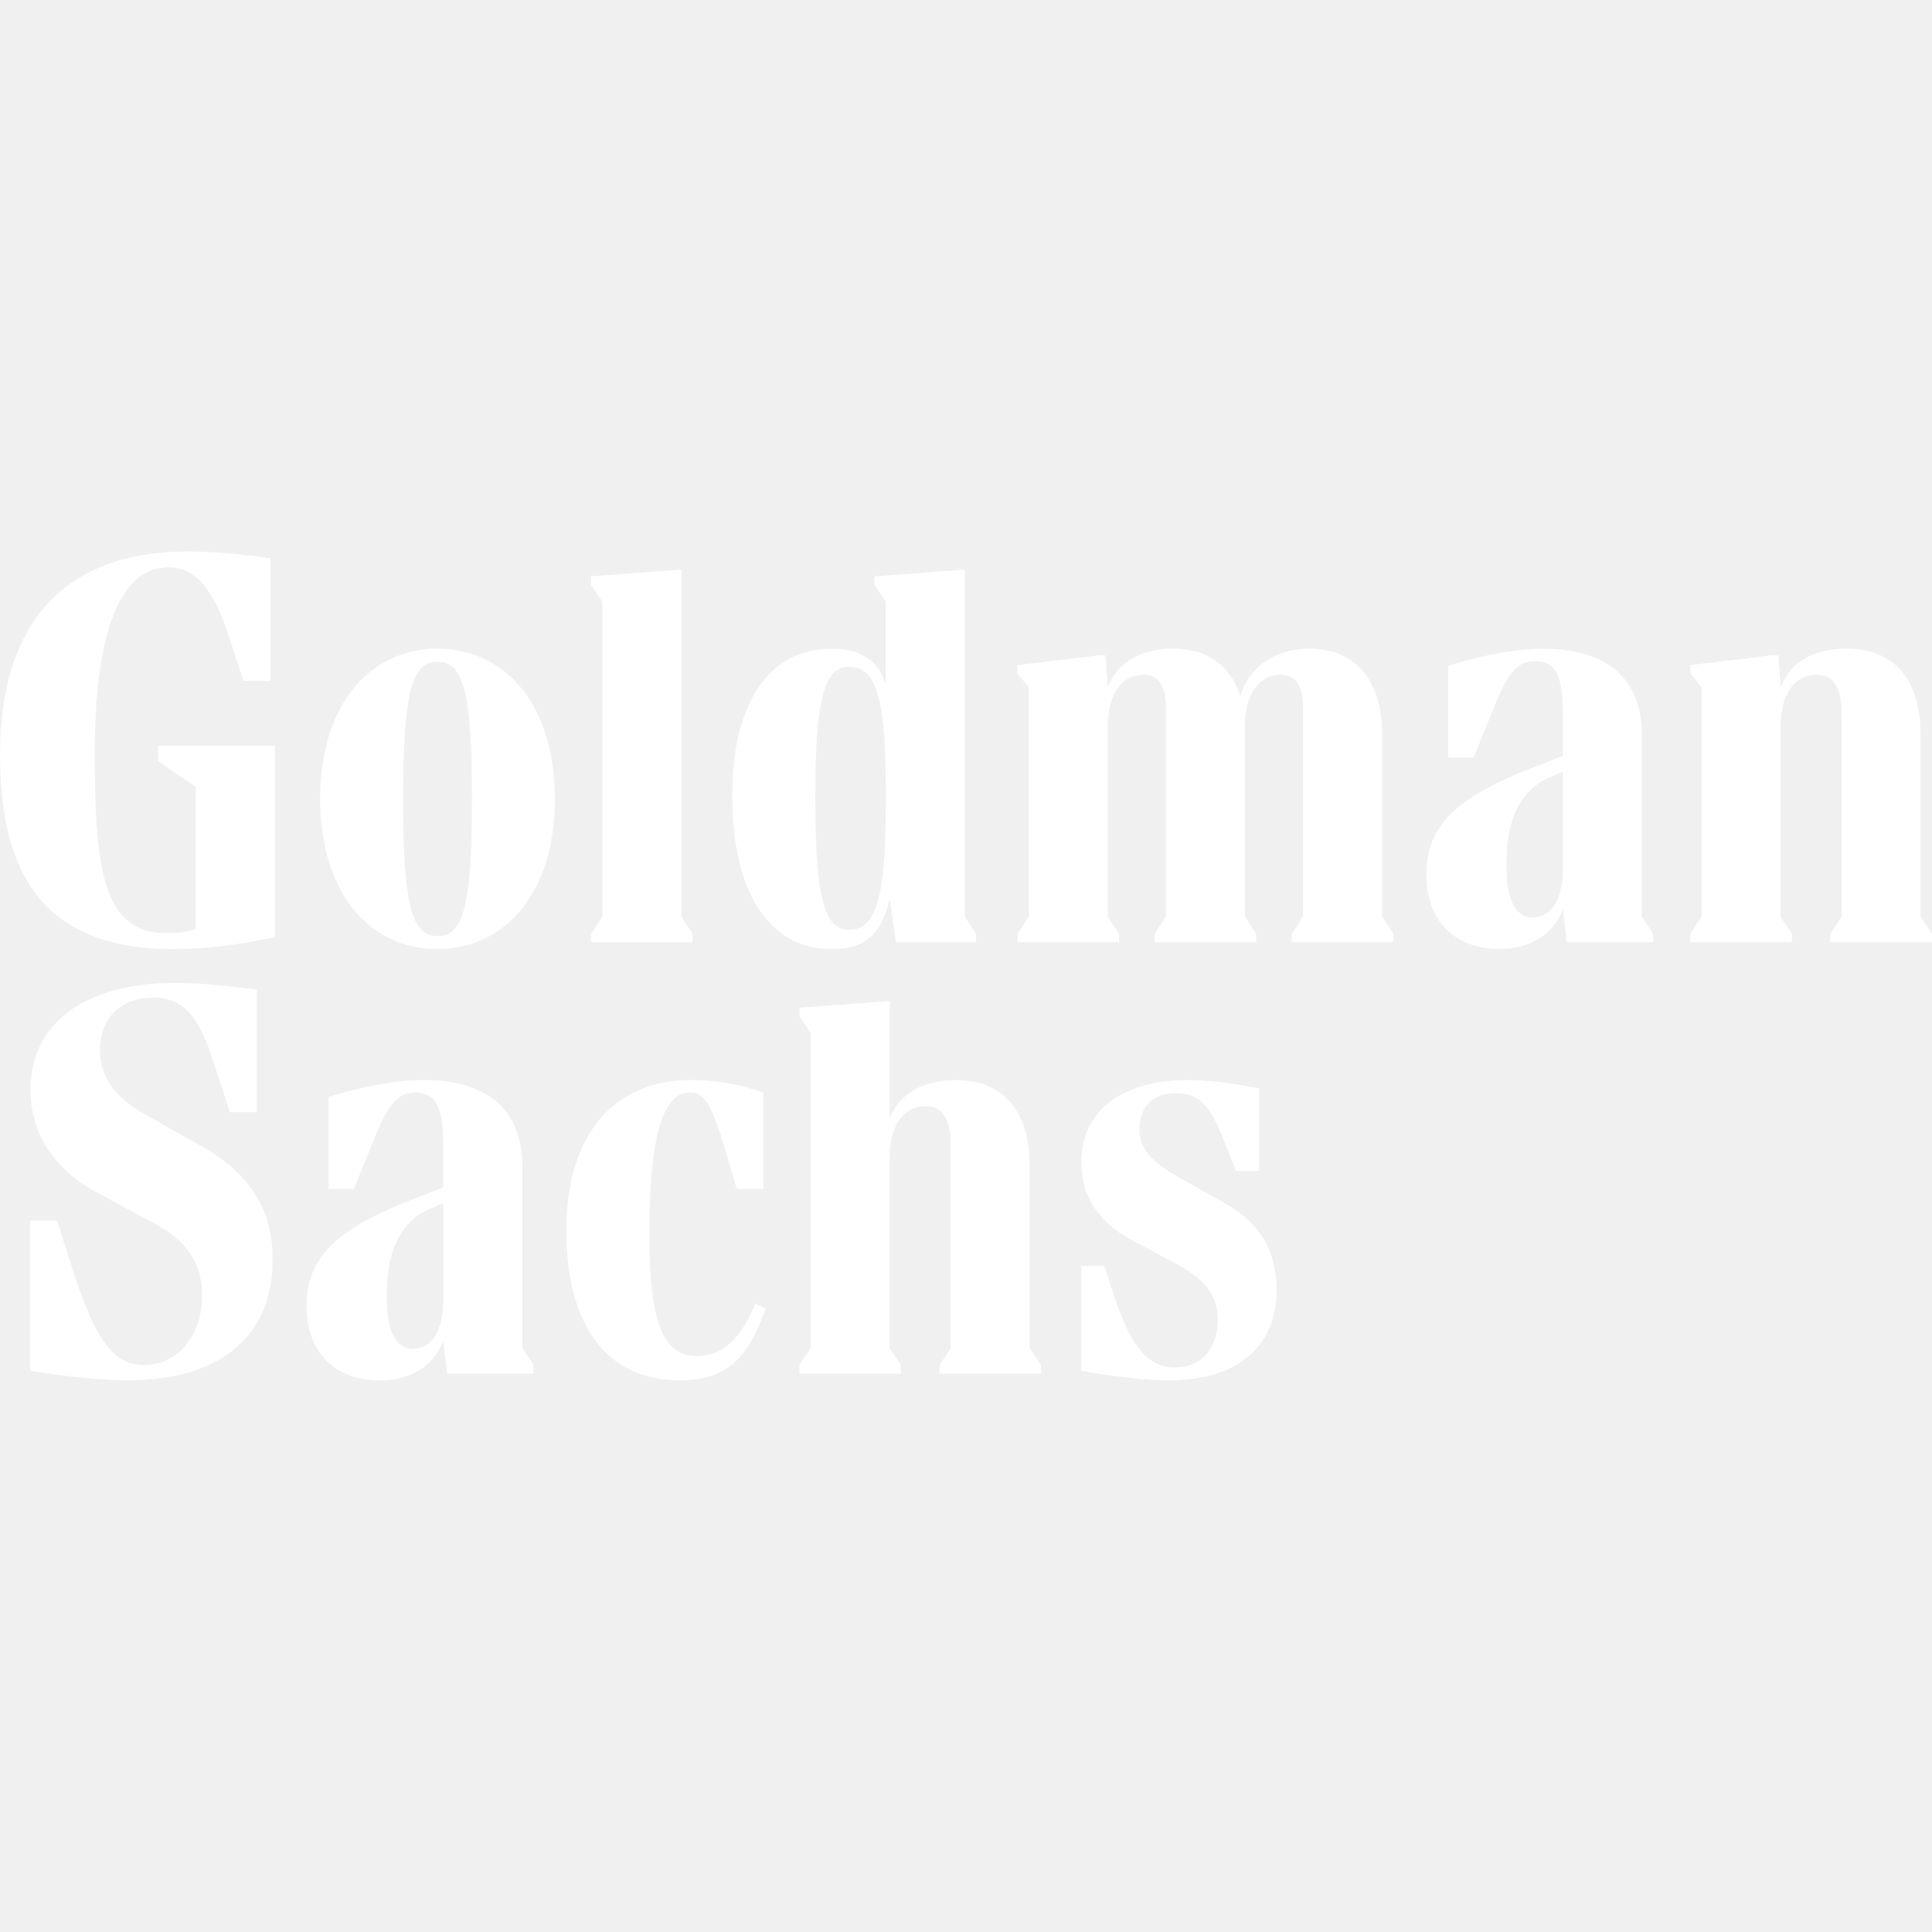
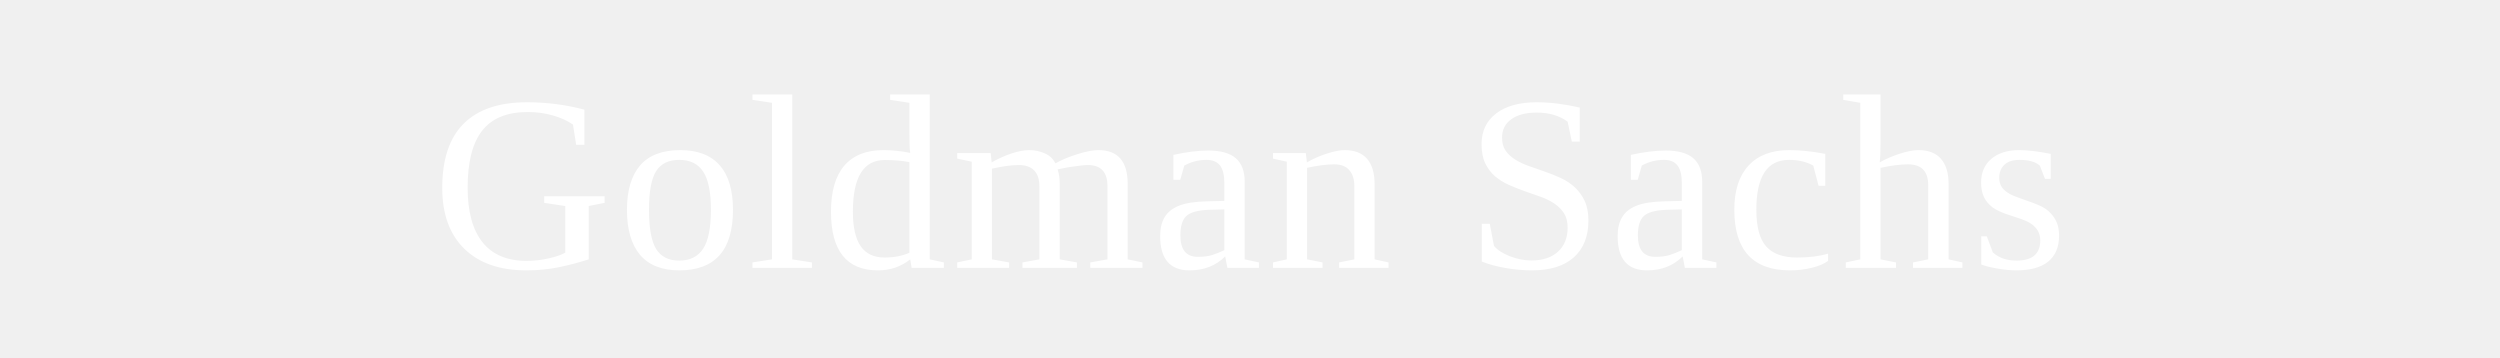
- <svg xmlns="http://www.w3.org/2000/svg" role="img" viewBox="0 0 24 24">
-   <path fill="white" d="M1.963 9.264h1.452v2.378c-.484.098-.855.148-1.262.148C.561 11.79 0 10.878 0 9.377c0-1.614.778-2.526 2.329-2.526.196 0 .567.014 1.03.084v1.522h-.336l-.19-.582c-.183-.553-.4-.827-.744-.827-.596 0-.912.806-.912 2.315 0 1.515.126 2.23.904 2.23.106 0 .231-.014.351-.048V9.776l-.469-.323v-.189Zm1.424 6.382c0 .954-.651 1.501-1.802 1.501-.315 0-.778-.048-1.213-.119v-1.865h.337l.14.441c.315 1.017.54 1.353.94 1.353.421 0 .722-.371.722-.862 0-.399-.189-.68-.595-.898l-.702-.378c-.541-.287-.835-.736-.835-1.283 0-.828.68-1.326 1.796-1.326.252 0 .547.022 1.016.085v1.521h-.337l-.188-.581c-.19-.618-.393-.842-.764-.842-.415 0-.66.266-.66.652 0 .343.19.589.561.799l.708.399c.596.337.876.786.876 1.403Zm3.101 1.102.14.211v.106H5.556l-.05-.407c-.112.308-.407.491-.786.491-.561 0-.912-.351-.912-.926 0-.561.315-.933 1.283-1.311l.414-.161v-.525c0-.463-.085-.652-.344-.652-.21 0-.329.112-.533.623l-.231.573h-.315v-1.144c.414-.126.828-.21 1.185-.21.792 0 1.221.378 1.221 1.066v2.266Zm.405-6.824c0 1.192-.637 1.866-1.459 1.866-.82 0-1.457-.674-1.457-1.866 0-1.193.637-1.866 1.459-1.866.82 0 1.457.673 1.457 1.866Zm-1.387 6.235v-1.213l-.133.056c-.414.169-.569.547-.569 1.101 0 .414.099.652.329.652.231 0 .373-.225.373-.596Zm.357-6.235c0-1.347-.112-1.704-.427-1.704s-.428.357-.428 1.704c0 1.346.113 1.704.428 1.704s.427-.358.427-1.704Zm3.521 6.269.126.064c-.224.646-.511.89-1.066.89-.904 0-1.409-.679-1.409-1.865 0-1.185.589-1.866 1.55-1.866.258 0 .603.042.897.16v1.193h-.329l-.132-.449c-.176-.596-.273-.75-.449-.75-.281 0-.505.365-.505 1.754 0 1.114.168 1.521.595 1.521.287.001.532-.181.722-.652Zm-.779-4.488H7.342v-.104l.141-.211V7.476l-.141-.21V7.16l1.123-.084v4.313l.14.211v.105Zm1.726.085c-.772 0-1.235-.702-1.235-1.901 0-1.192.483-1.83 1.227-1.83.379 0 .589.147.68.441V7.476l-.141-.21V7.16l1.123-.084v4.313l.14.211v.104h-.996l-.077-.533c-.111.457-.321.619-.721.619Zm2.461 4.958.14.211v.106H11.67v-.106l.14-.211v-2.525c0-.301-.091-.483-.309-.483-.26 0-.449.218-.449.645v2.363l.141.211v.106H9.93v-.106l.14-.211v-3.914l-.14-.21v-.105l1.122-.084v1.451c.127-.301.414-.469.82-.469.576 0 .919.365.919 1.073v2.258h.001Zm-2.664-6.846c0 1.263.112 1.648.421 1.648.385 0 .455-.554.455-1.662 0-1.073-.077-1.606-.449-1.606-.315 0-.427.379-.427 1.62Zm7.041 1.487.14.211v.104h-1.262V11.6l.14-.211V8.787c0-.252-.084-.407-.281-.407-.244 0-.441.219-.441.638v2.371l.14.211v.104h-1.262V11.6l.14-.211V8.787c0-.252-.084-.407-.28-.407-.245 0-.442.219-.442.638v2.371l.141.211v.104h-1.263V11.6l.14-.211V8.535l-.14-.169v-.104l1.01-.12h.084l.028.393c.119-.309.414-.477.814-.477.427 0 .708.21.834.589.105-.365.435-.589.856-.589.553 0 .904.365.904 1.072v2.259Zm-1.311 4.644c0 .609-.393 1.114-1.339 1.114-.245 0-.575-.028-1.087-.119v-1.304h.287l.091.281c.224.715.441.982.785.982.323 0 .533-.232.533-.59 0-.294-.147-.497-.497-.687l-.603-.323c-.385-.21-.596-.539-.596-.946 0-.638.499-1.024 1.325-1.024.239 0 .547.034.884.105v1.024h-.287l-.148-.373c-.168-.449-.329-.595-.595-.595-.287 0-.456.168-.456.449 0 .238.141.399.484.595l.595.337c.406.232.624.561.624 1.074Zm4.538-4.644.14.211v.104h-1.073l-.048-.407c-.112.309-.407.491-.786.491-.561 0-.911-.35-.911-.926 0-.561.315-.932 1.283-1.311l.413-.16v-.526c0-.463-.084-.652-.343-.652-.211 0-.329.113-.533.624l-.231.575h-.317V8.27c.415-.127.828-.211 1.185-.211.792 0 1.221.379 1.221 1.066v2.264Zm-.982-.589V9.587l-.133.056c-.413.168-.567.547-.567 1.101 0 .414.098.653.329.653.23 0 .371-.225.371-.597Zm4.586.8v.104h-1.263V11.6l.141-.211V8.864c0-.302-.091-.484-.309-.484-.26 0-.449.219-.449.646v2.363l.14.211v.104h-1.262V11.6l.14-.211V8.535l-.14-.169v-.104l1.01-.12h.084l.028.393c.119-.309.407-.477.82-.477.575 0 .918.365.918 1.072v2.259L24 11.6Z" />
+ <svg xmlns="http://www.w3.org/2000/svg" viewBox="0 0 280 40">
+   <text x="140" y="30" font-family="Georgia, 'Times New Roman', serif" font-size="28" font-weight="400" fill="white" text-anchor="middle" letter-spacing="0.02em">Goldman Sachs</text>
</svg>
